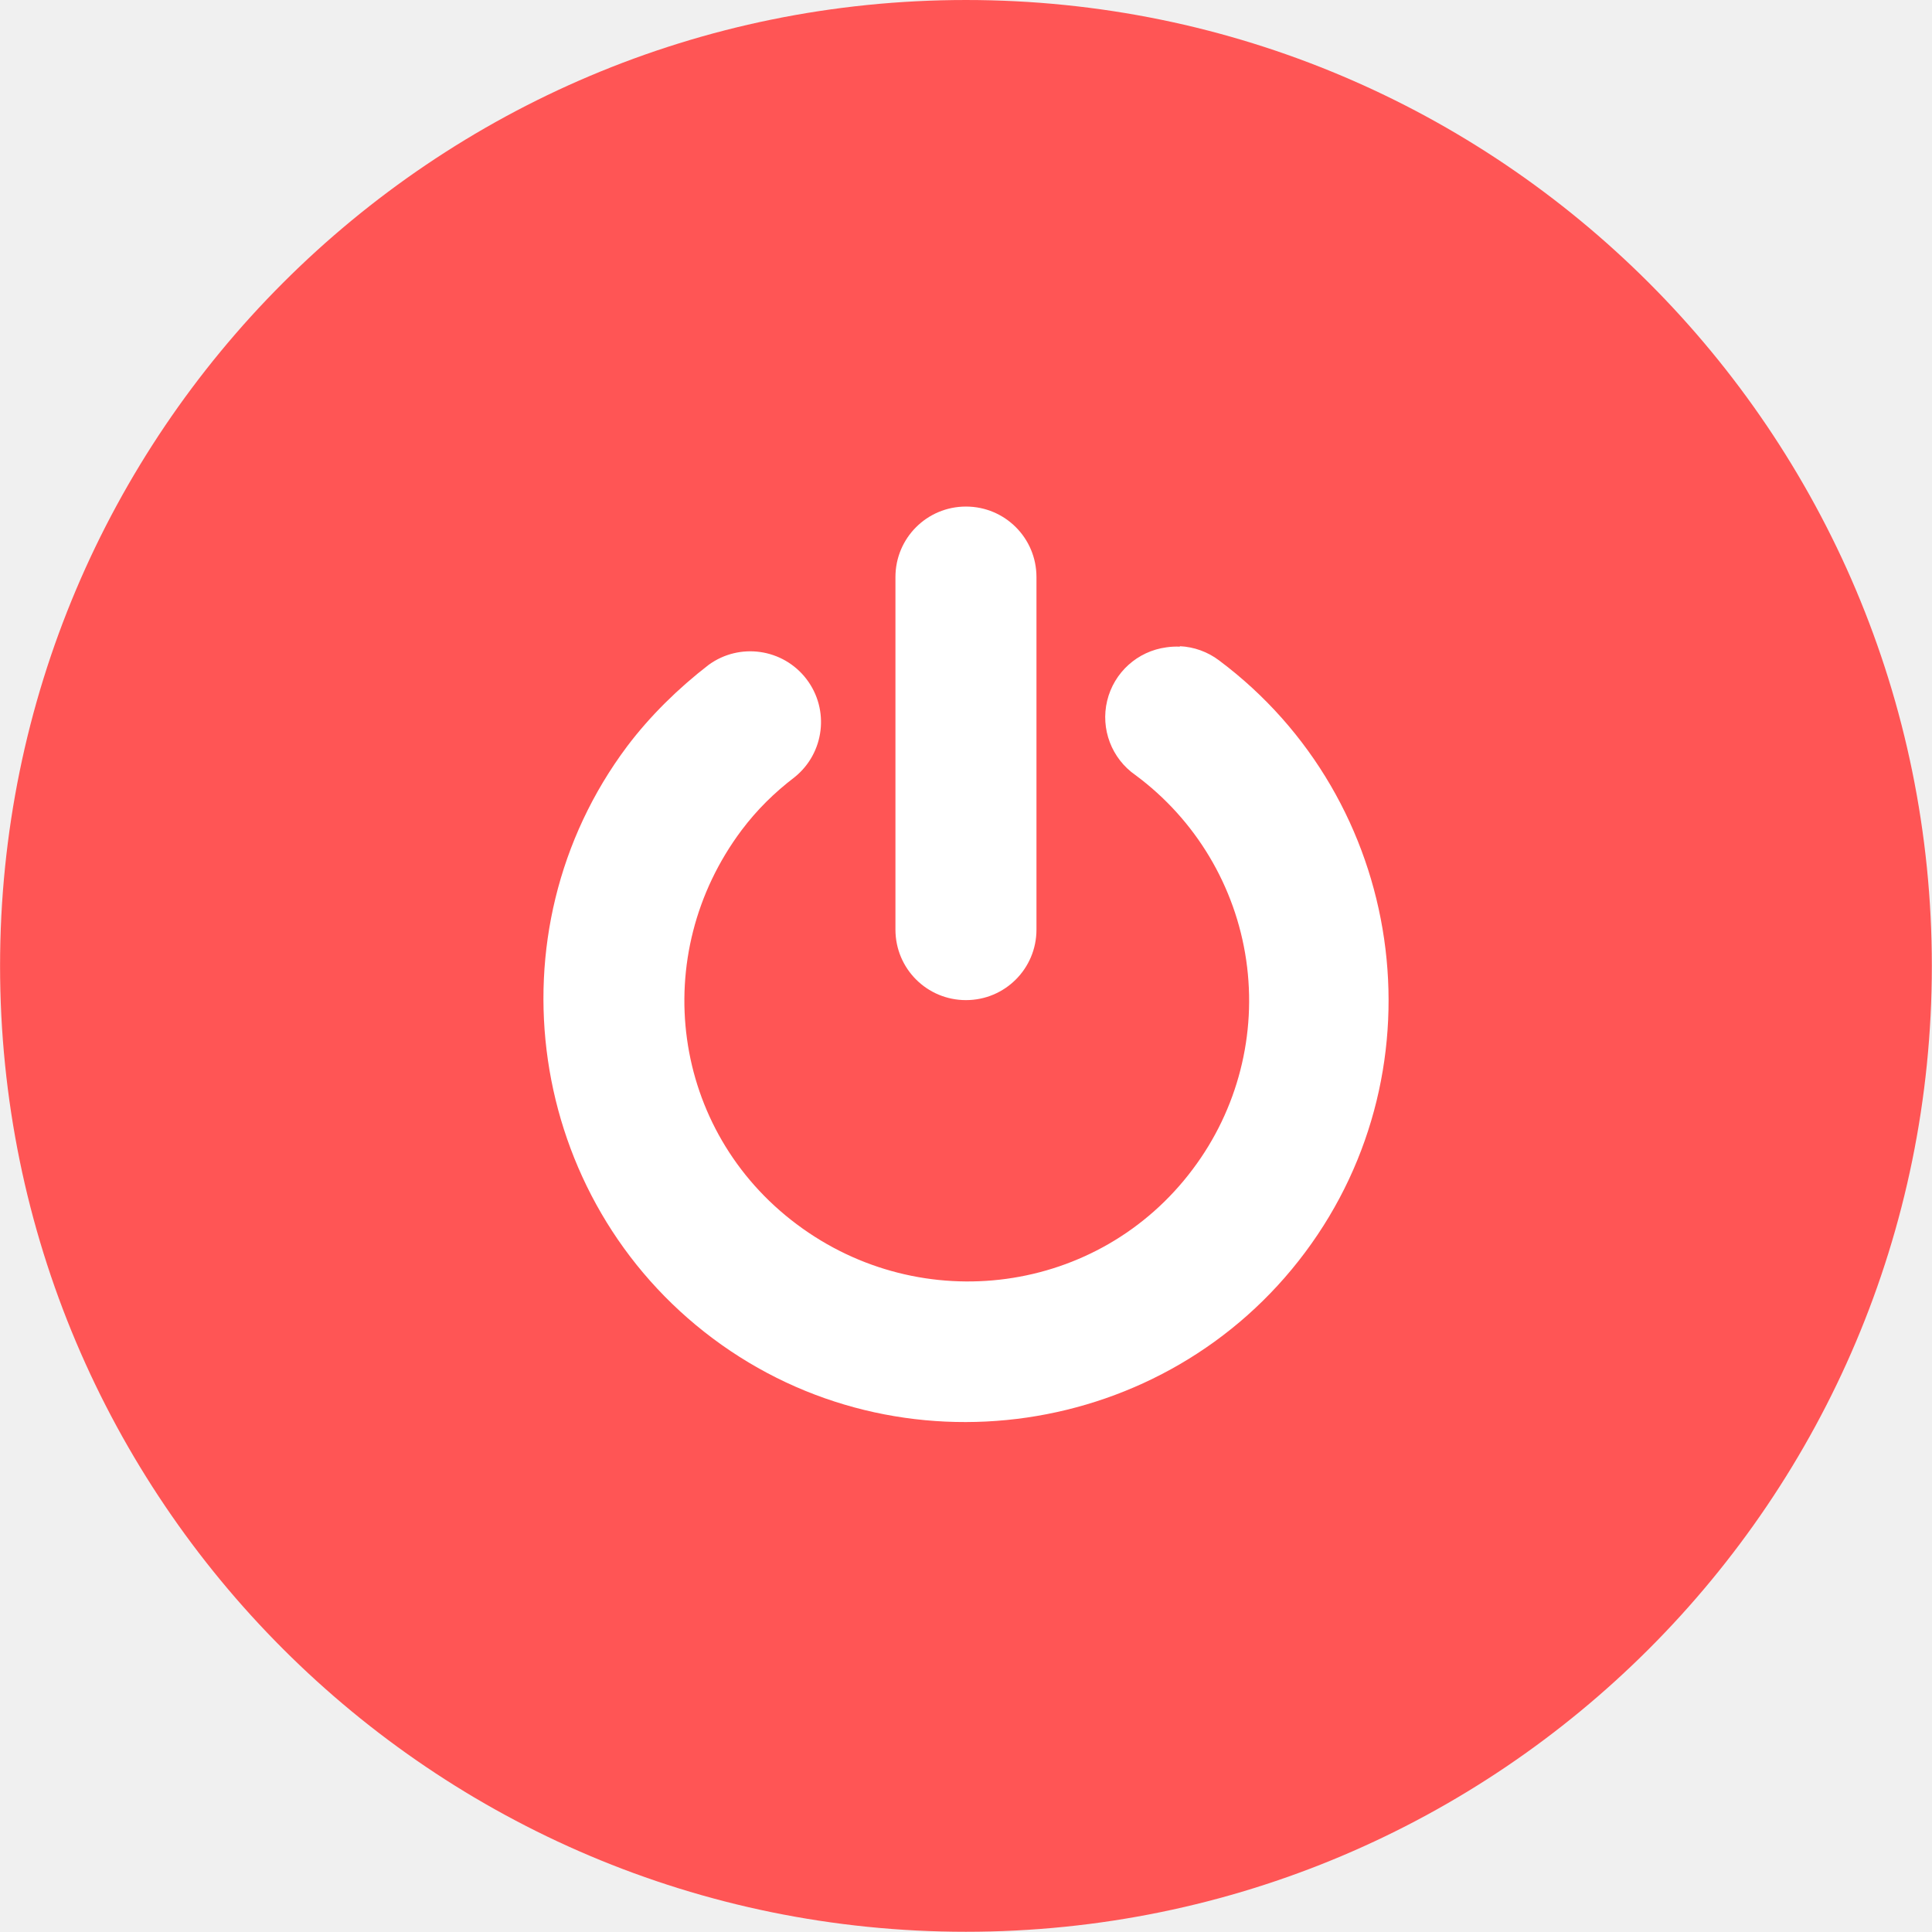
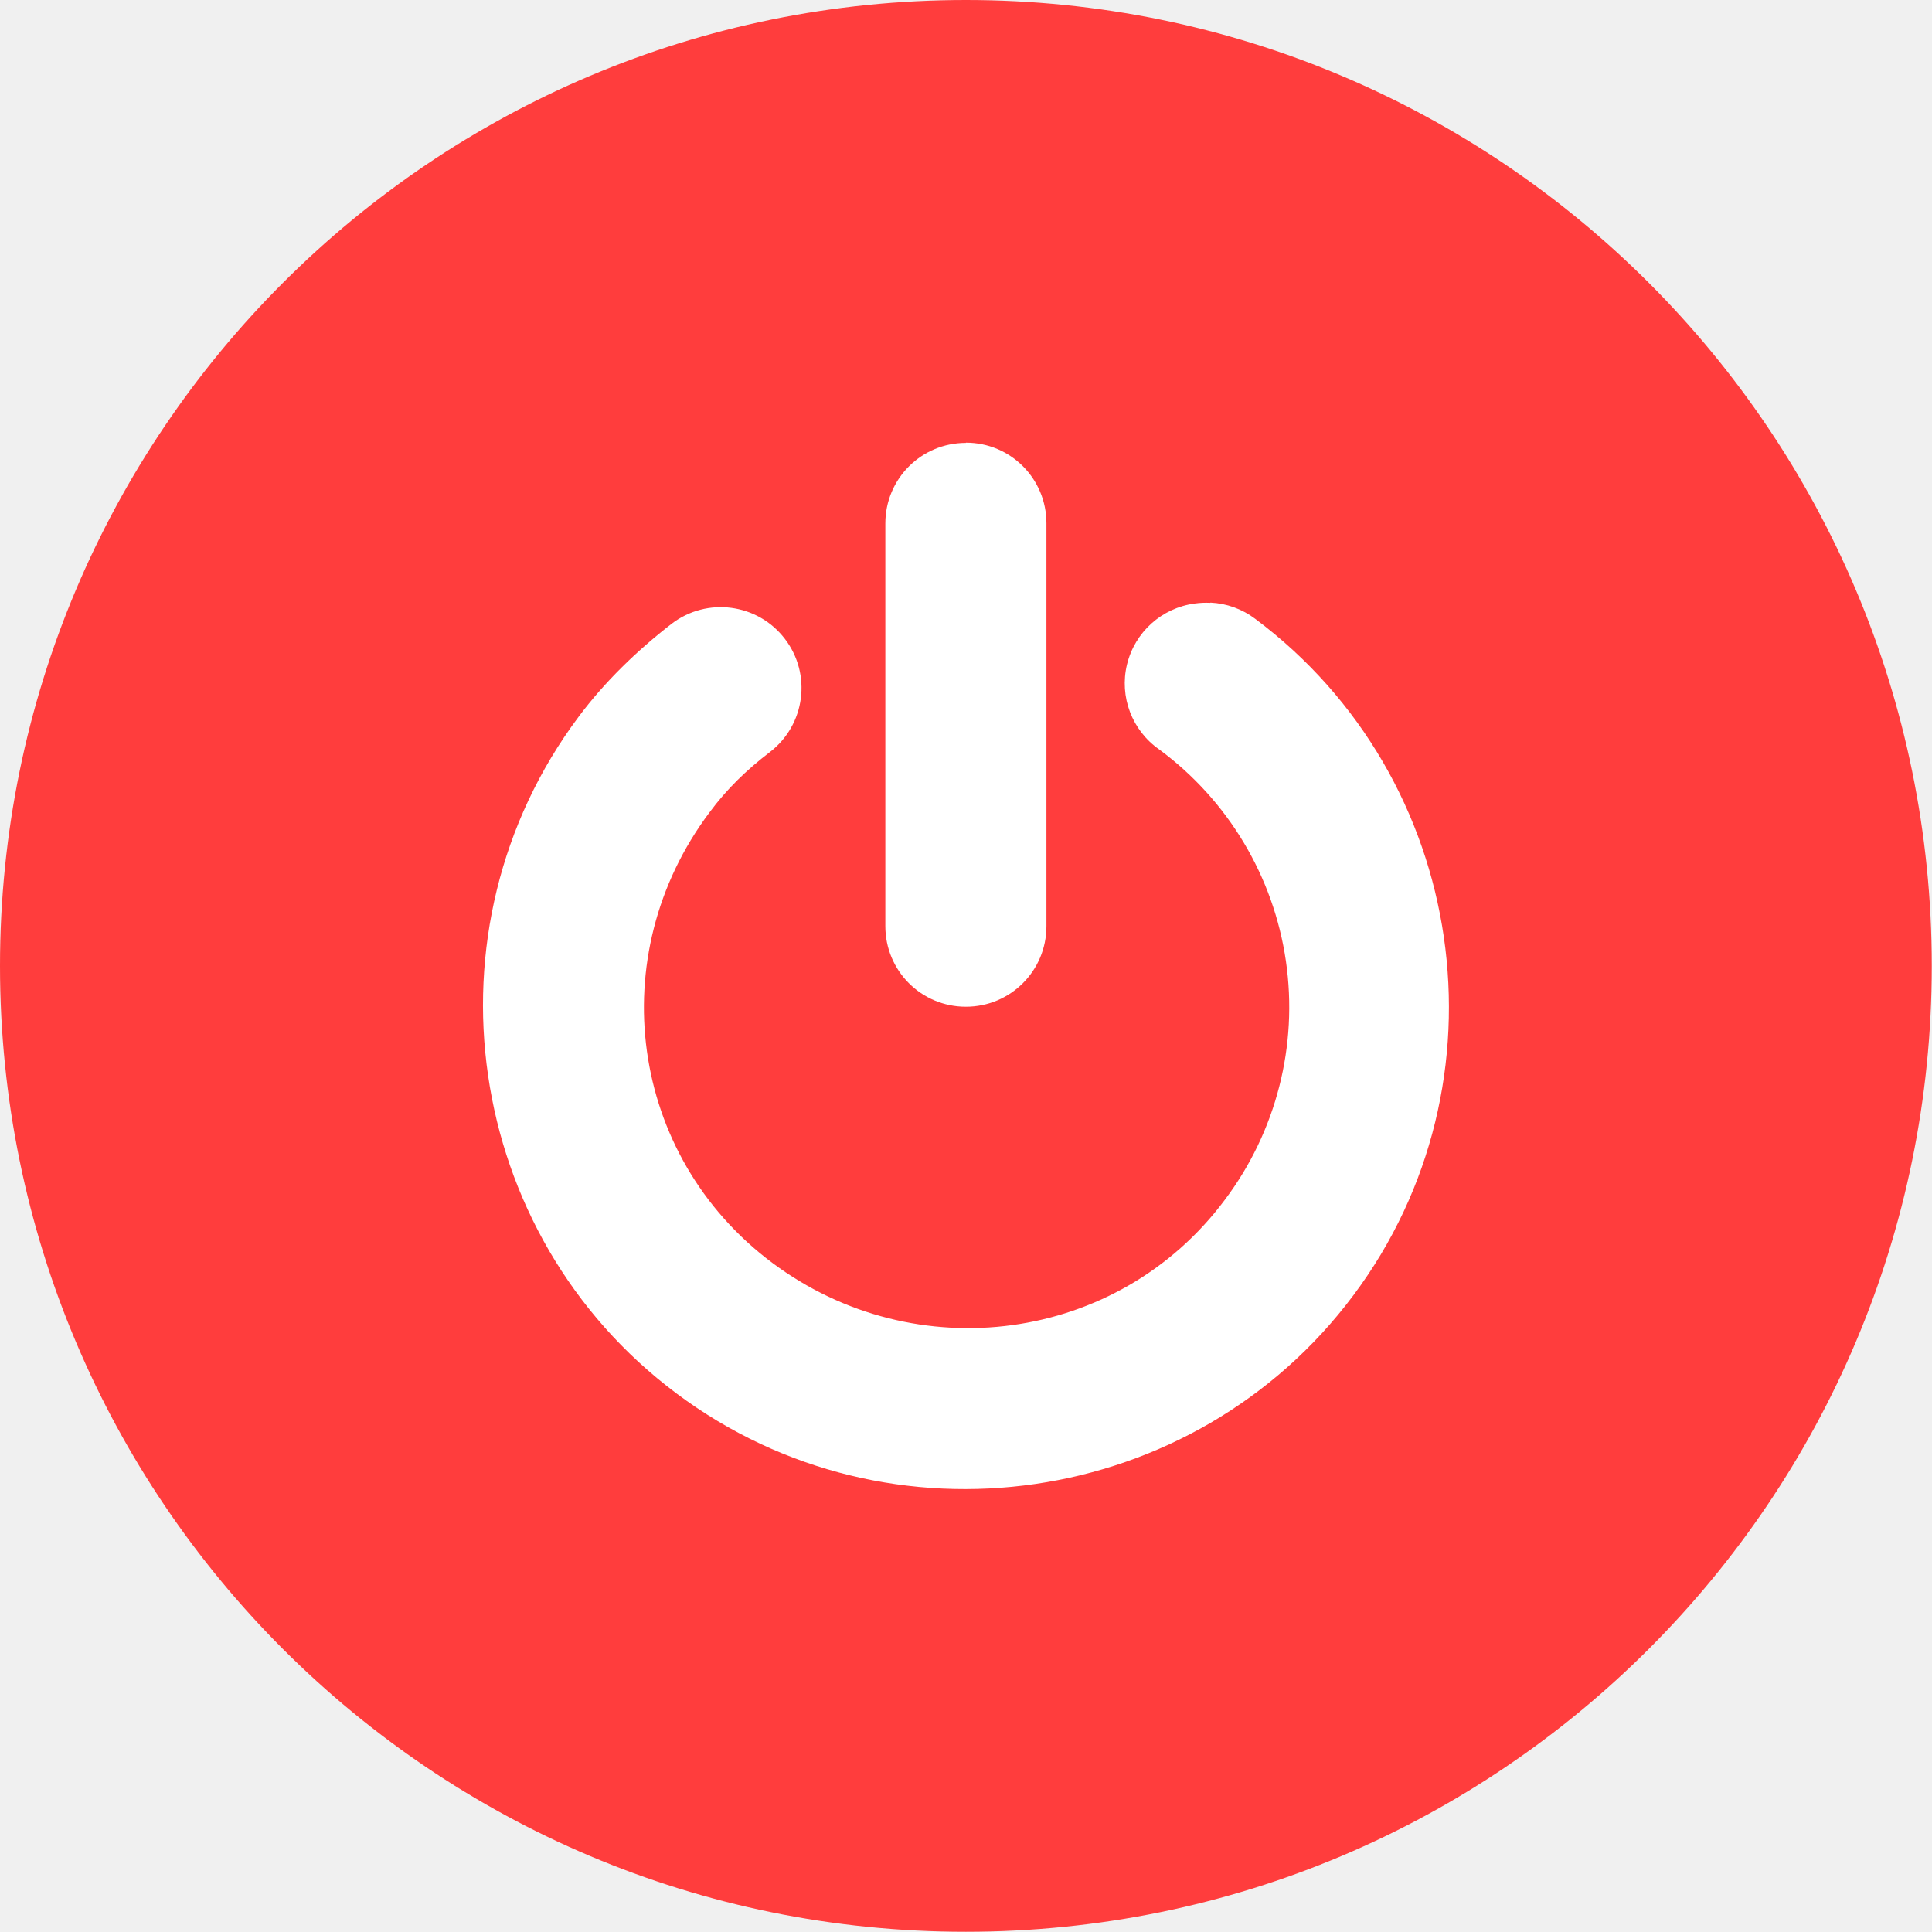
<svg xmlns="http://www.w3.org/2000/svg" width="32" height="32" version="1.1" viewBox="0 0 8.467 8.467" id="svg371">
  <defs id="defs37">
    <style id="current-color-scheme" type="text/css">.ColorScheme-Text { color:#565656; } .ColorScheme-Highlight { color:#5294e2; }</style>
    <style type="text/css" id="style13">.ColorScheme-Text { color:#565656; } .ColorScheme-Highlight { color:#5294e2; }</style>
    <style type="text/css" id="style15">.ColorScheme-Text { color:#565656; } .ColorScheme-Highlight { color:#5294e2; }</style>
    <style type="text/css" id="style17">.ColorScheme-Text { color:#565656; } .ColorScheme-Highlight { color:#5294e2; }</style>
    <style type="text/css" id="style19">.ColorScheme-Text { color:#565656; } .ColorScheme-Highlight { color:#5294e2; }</style>
    <style type="text/css" id="style21">.ColorScheme-Text { color:#565656; } .ColorScheme-Highlight { color:#5294e2; }</style>
    <style type="text/css" id="style23">.ColorScheme-Text { color:#565656; } .ColorScheme-Highlight { color:#5294e2; }</style>
    <style type="text/css" id="style25">.ColorScheme-Text { color:#565656; } .ColorScheme-Highlight { color:#5294e2; }</style>
    <style type="text/css" id="style27">.ColorScheme-Text { color:#565656; } .ColorScheme-Highlight { color:#5294e2; }</style>
    <style type="text/css" id="style29" />
    <style type="text/css" id="style31" />
    <style type="text/css" id="style33">.ColorScheme-Text { color:#565656; } .ColorScheme-Highlight { color:#5294e2; }</style>
    <style type="text/css" id="style35">.ColorScheme-Text { color:#565656; } .ColorScheme-Highlight { color:#5294e2; }</style>
  </defs>
-   <g id="shutdown" transform="translate(-36.7767,-295.68)">
-     <path d="m 41.01,295.68 c 2.338,0 4.233,1.895 4.233,4.233 0,2.338 -1.895,4.233 -4.233,4.233 -2.338,0 -4.233,-1.895 -4.233,-4.233 0,-2.338 1.895,-4.233 4.233,-4.233 z" id="path321" style="fill:#ff5555;stroke-width:0.288" />
-     <path d="m 41.01,297.9 c -0.171,0 -0.309,0.138 -0.309,0.309 v 1.545 c 0,0.171 0.138,0.309 0.309,0.309 0.171,0 0.309,-0.138 0.309,-0.309 v -1.545 C 41.319,298.038 41.181,297.9 41.01,297.9 Z m 0.938,0.614 a 0.309,0.309 0 0 0 -0.06,0.003 0.309,0.309 0 0 0 -0.135,0.56 1.229,1.229 0 0 1 0.251,1.727 c -0.411,0.549 -1.188,0.652 -1.736,0.241 -0.549,-0.411 -0.652,-1.178 -0.241,-1.727 0.067,-0.089 0.143,-0.164 0.232,-0.232 a 0.31,0.31 0 0 0 -0.377,-0.492 c -0.132,0.102 -0.256,0.223 -0.357,0.357 -0.611,0.816 -0.44,1.985 0.376,2.595 0.816,0.61 1.985,0.44 2.595,-0.377 0.61,-0.816 0.44,-1.984 -0.377,-2.595 a 0.309,0.309 0 0 0 -0.172,-0.062 z" id="path323" style="color:#5294e2;fill:#ffffff;stroke-width:0.309" />
+   <g id="g850">
+     <path d="m 4.233,0 c 2.338,0 4.233,1.895 4.233,4.233 0,2.338 -1.895,4.233 -4.233,4.233 C 1.895,8.467 0,6.571 0,4.233 0,1.895 1.895,0 4.233,0 Z" id="path321" style="fill:#ff3d3d;fill-opacity:1;stroke-width:0.288" />
+     <path d="m 4.233,1.941 c -0.195,0 -0.353,0.157 -0.353,0.353 V 4.059 c 0,0.195 0.157,0.353 0.353,0.353 0.195,0 0.353,-0.157 0.353,-0.353 V 2.293 c 0,-0.195 -0.157,-0.353 -0.353,-0.353 z m 1.071,0.701 a 0.353,0.353 0 0 0 -0.068,0.003 0.353,0.353 0 0 0 -0.155,0.64 1.404,1.404 0 0 1 0.287,1.973 C 4.9,5.886 4.012,6.003 3.384,5.534 2.757,5.065 2.639,4.188 3.109,3.561 3.185,3.458 3.272,3.374 3.374,3.296 A 0.354,0.354 0 0 0 2.943,2.734 C 2.792,2.851 2.65,2.988 2.536,3.141 1.838,4.074 2.032,5.41 2.965,6.107 3.898,6.805 5.234,6.61 5.931,5.677 6.629,4.745 6.434,3.409 5.501,2.712 A 0.353,0.353 0 0 0 5.305,2.641 Z" id="path323" style="color:#5294e2;fill:#ffffff;stroke-width:0.353" />
  </g>
</svg>
